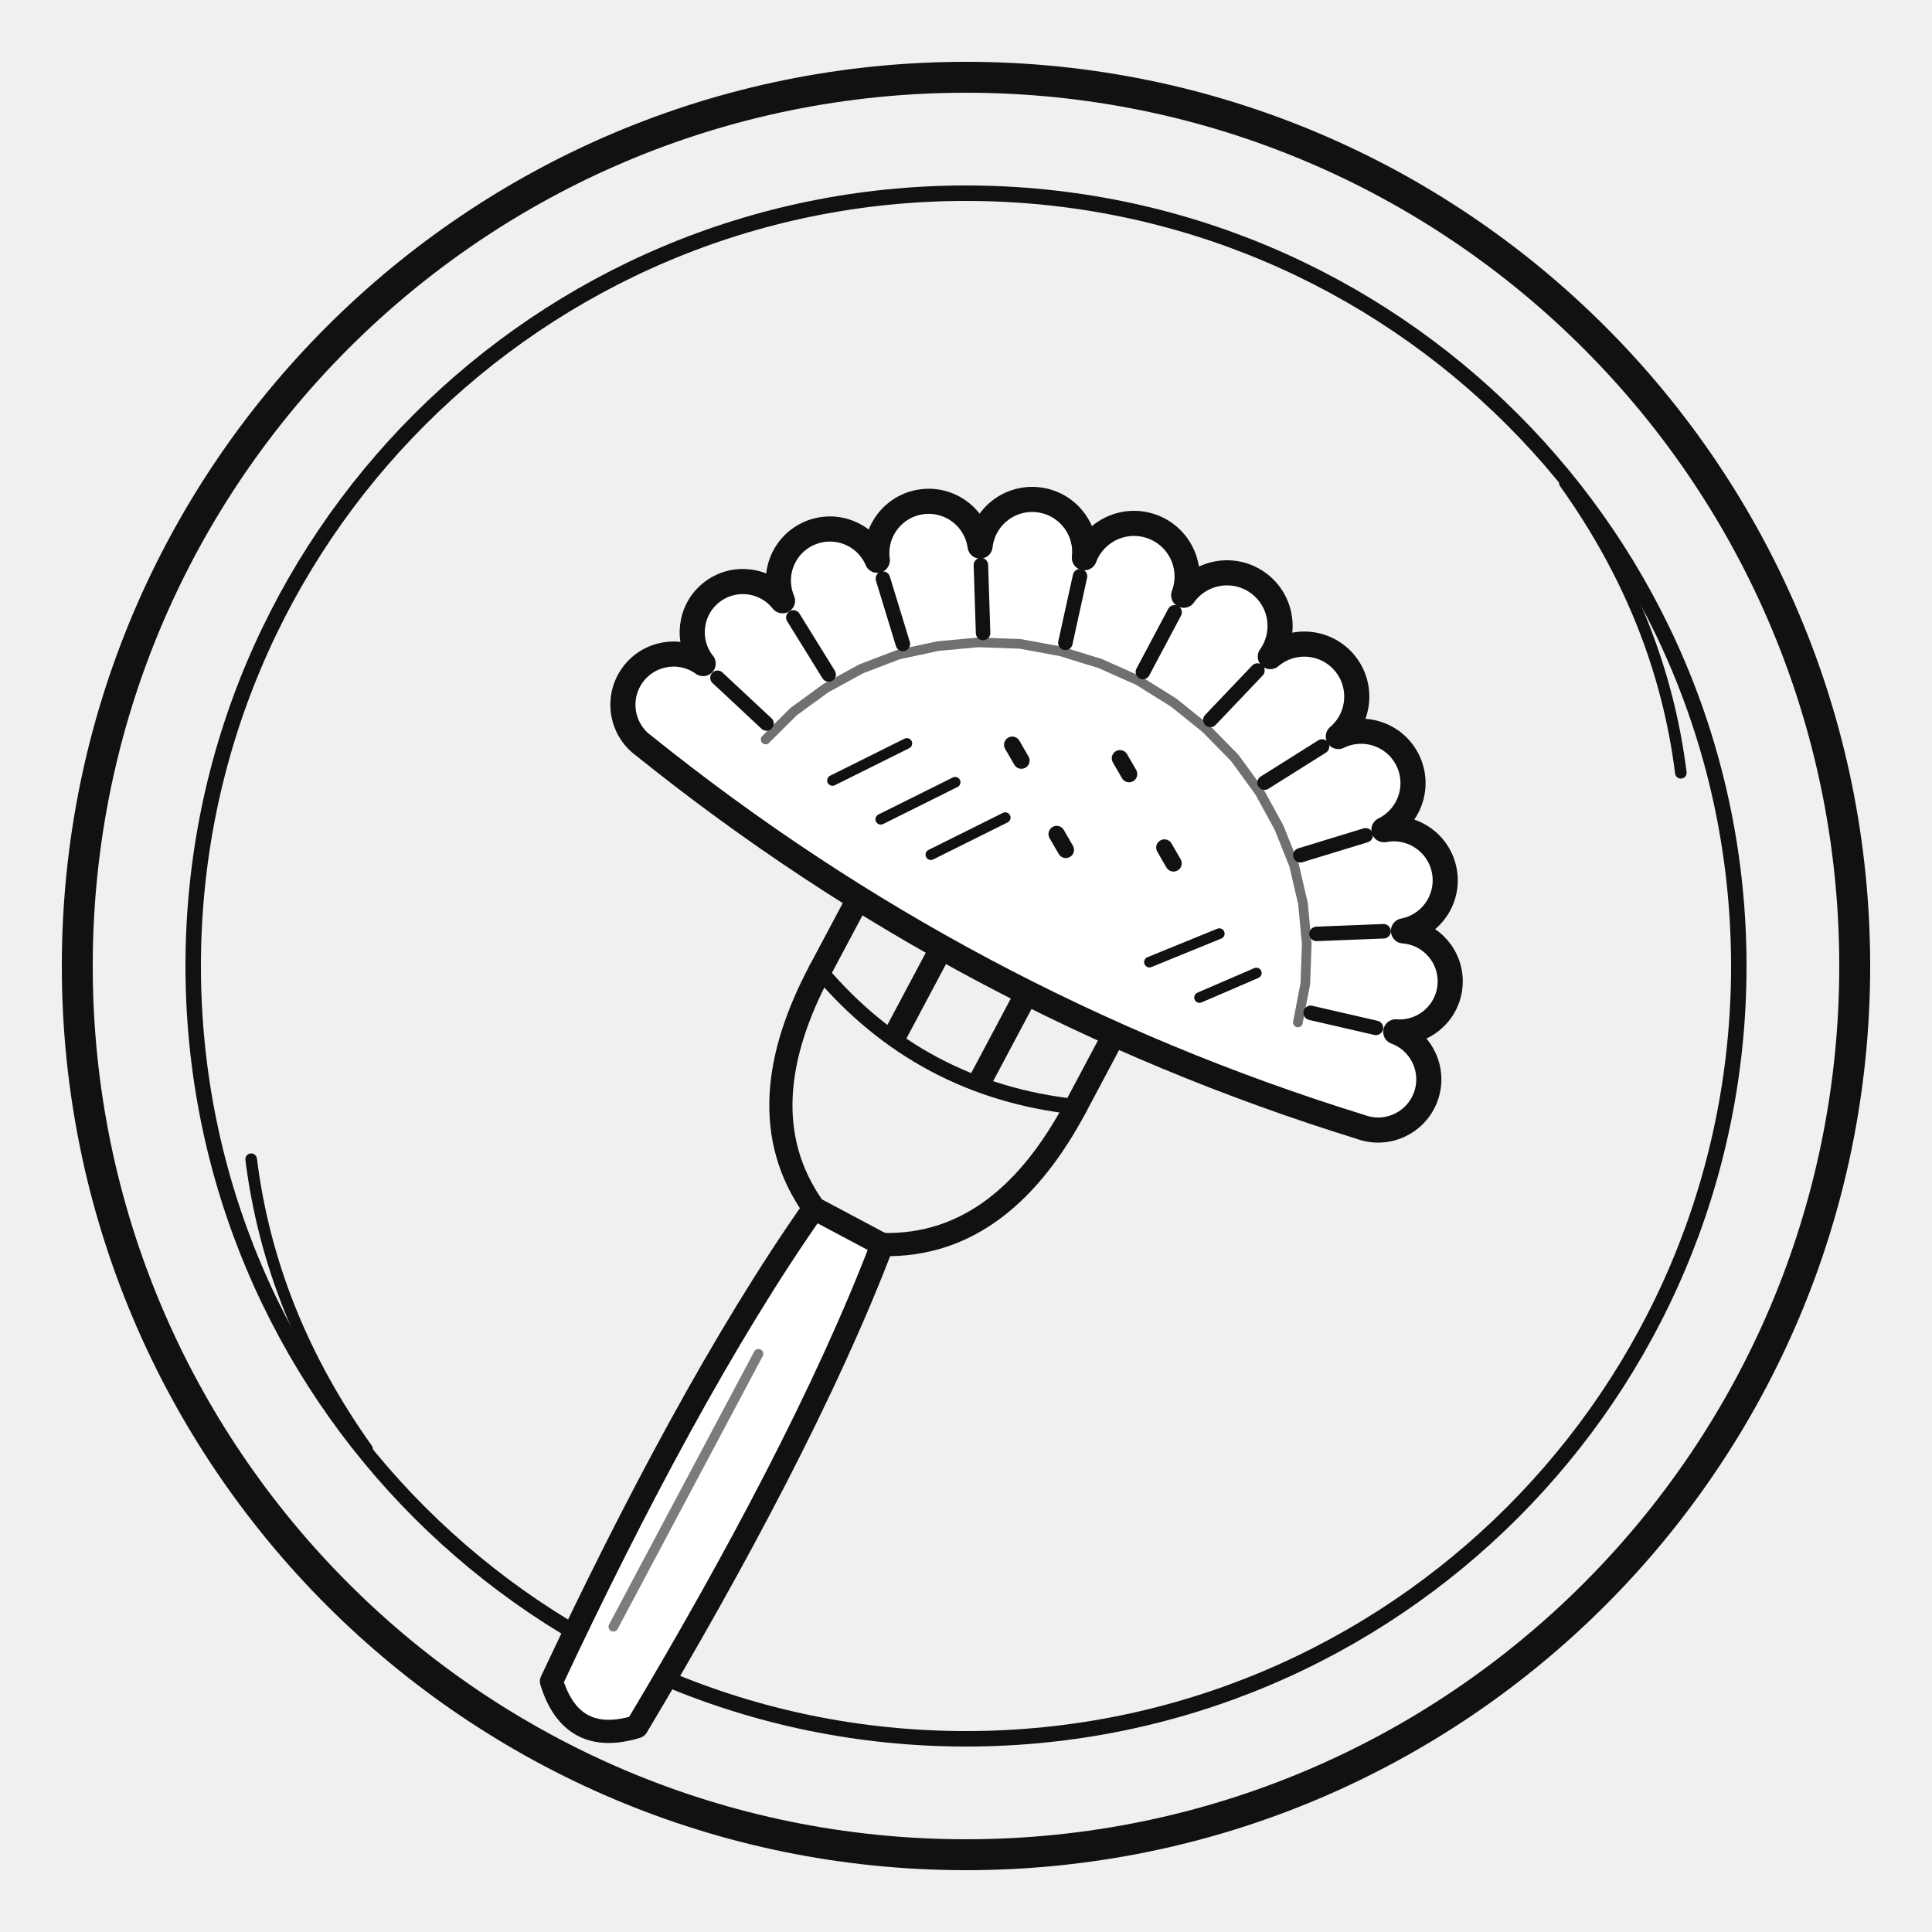
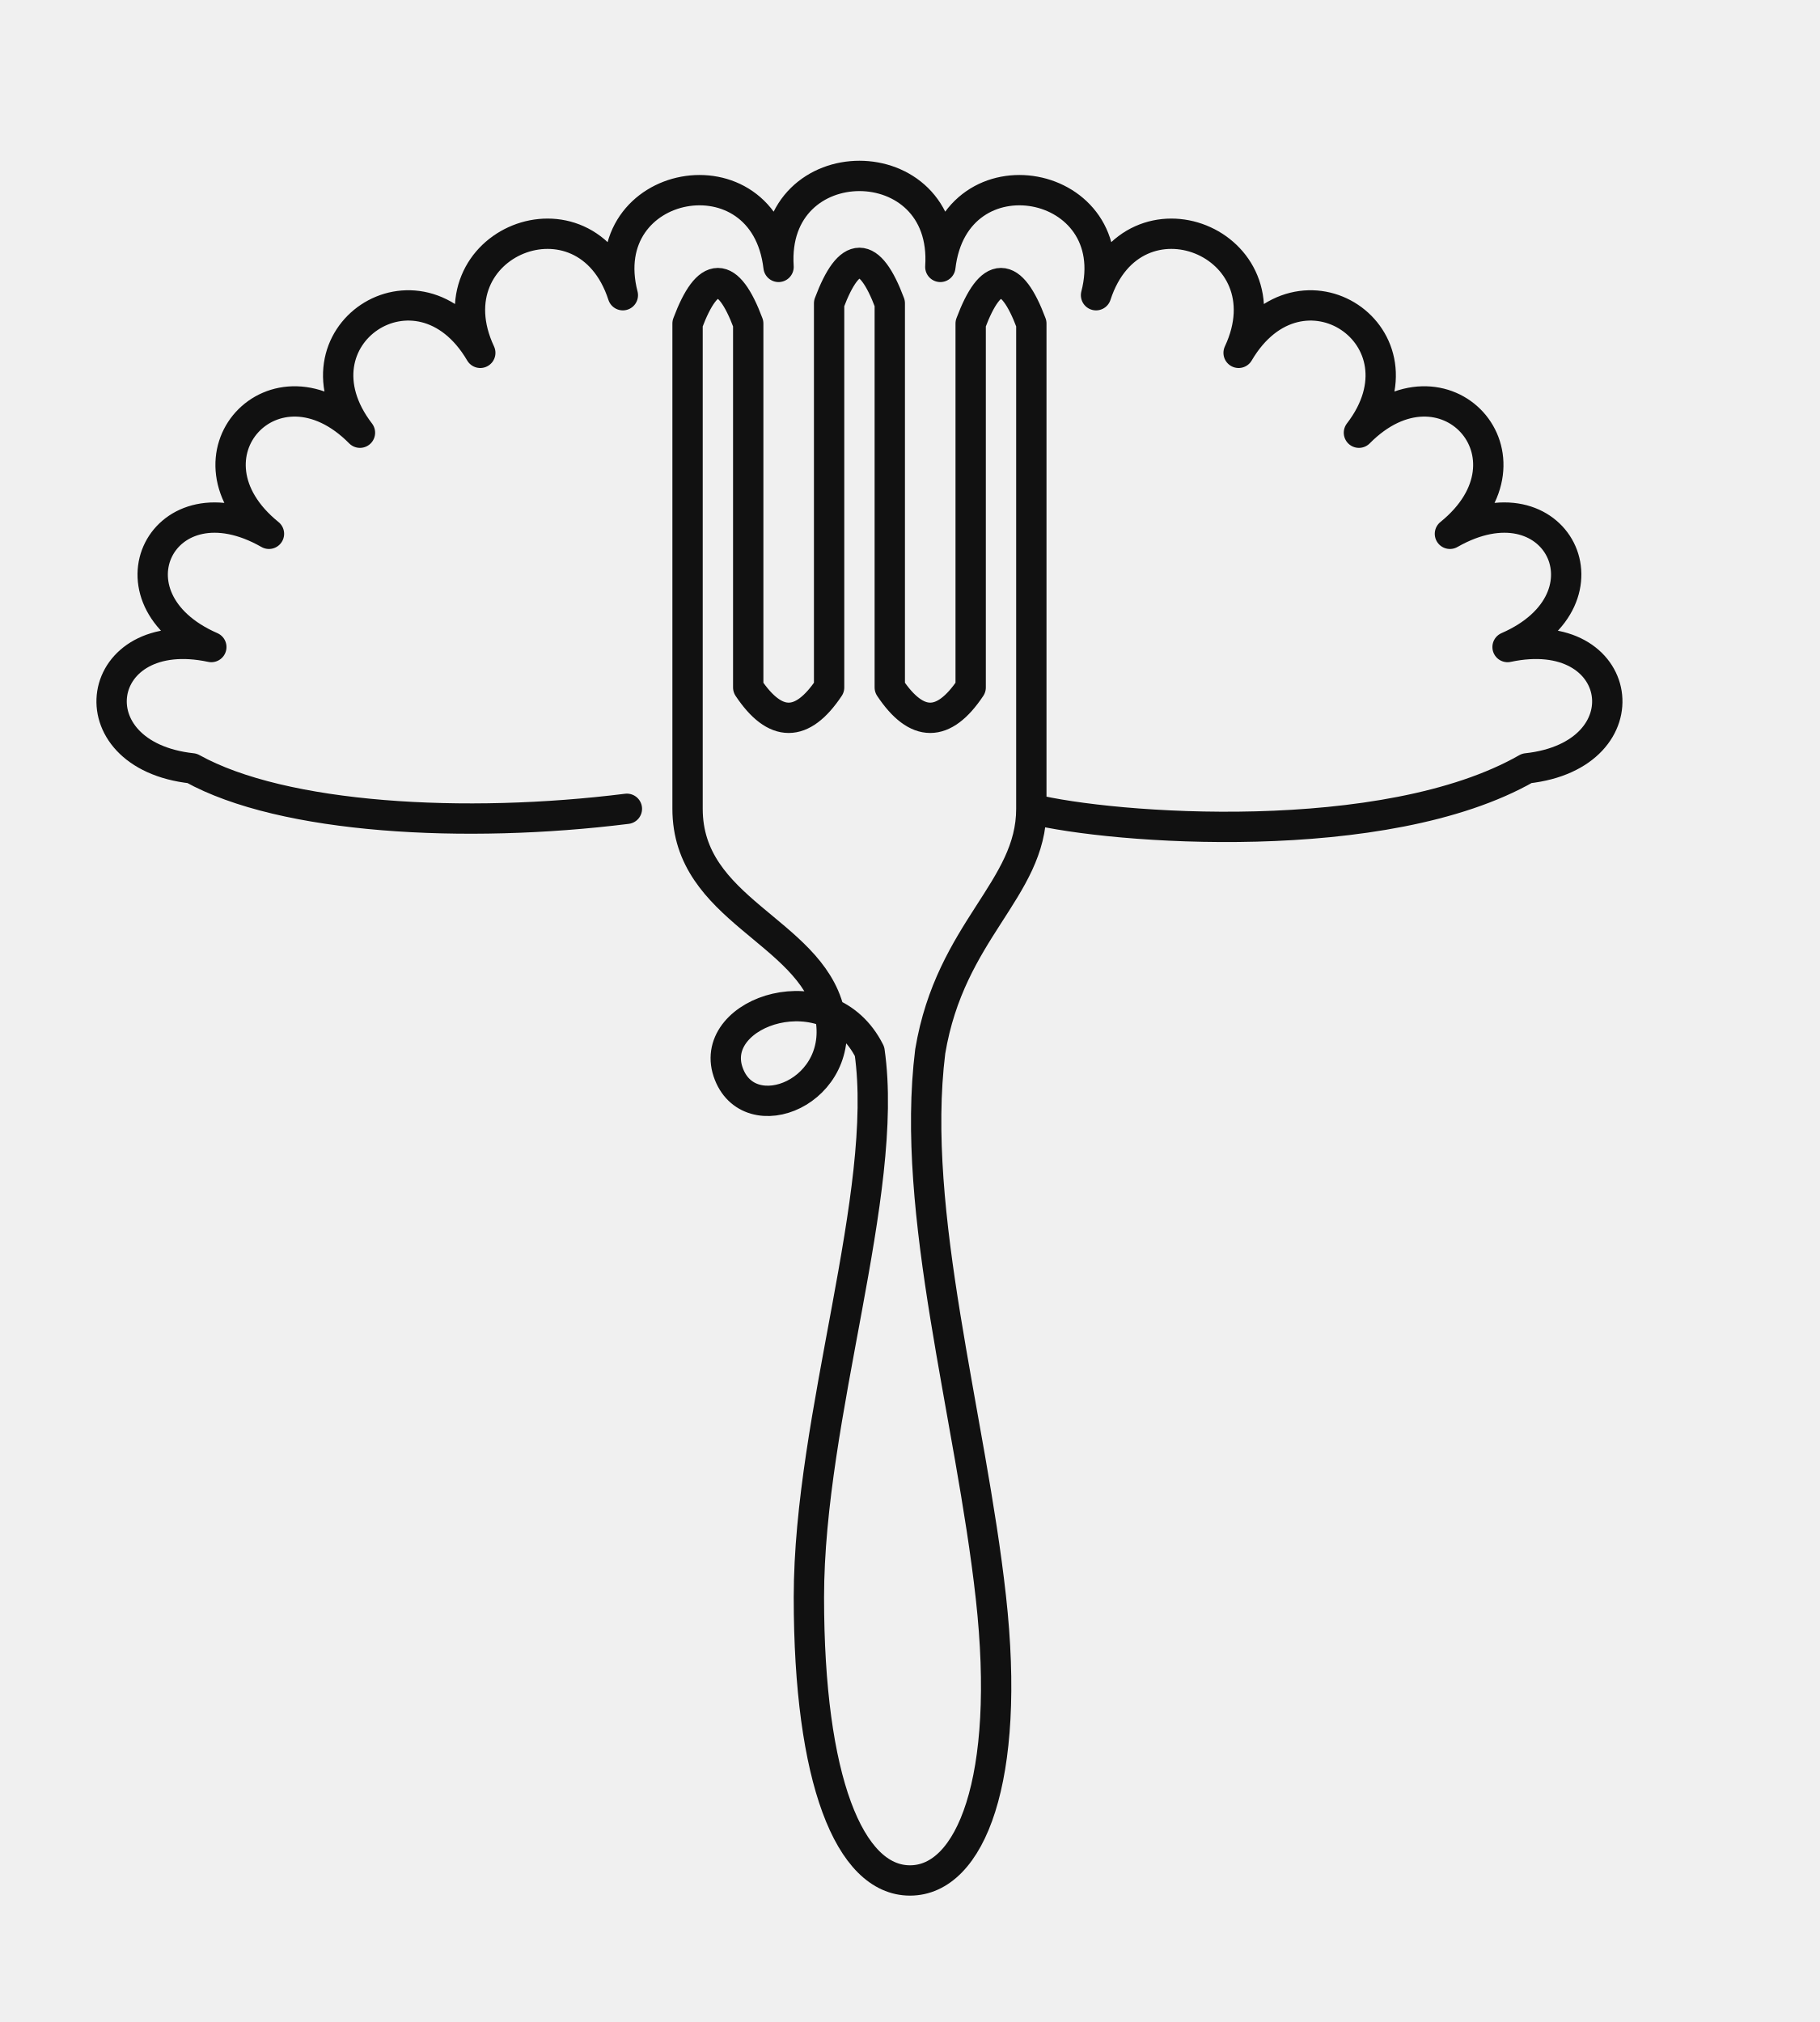
- <svg xmlns="http://www.w3.org/2000/svg" viewBox="0 0 200 200">
-   <g fill="none" stroke="#111" stroke-linecap="round" stroke-linejoin="round">
-     <circle cx="100" cy="100" r="92" stroke-width="3.2" />
-     <circle cx="100" cy="100" r="80" stroke-width="1.6" />
-     <path d="M38 150q-10-14-12-30M162 50q10 14 12 30" stroke-width="1.2" />
-     <g transform="rotate(28 100 104)">
-       <path d="M95 186 C94 166 94 146 96 130 L104 130 C106 146 106 166 105 186 Q100 191 95 186Z" stroke-width="2.4" fill="#fff" />
-       <path d="M98 146v32" stroke-width="1" opacity=".55" />
-       <path d="M96 130 C88 126 85 118 85 108 M104 130 C112 126 115 118 115 108" stroke-width="2.4" />
-       <path d="M85 108 Q100 114 115 108" stroke-width="1.6" />
-       <path d="M85 108V80M95 110V78M105 110V78M115 108V80" stroke-width="2.4" />
-       <g transform="translate(100 96)">
-         <path d="M-42.0 0 A5.0 5.0 0 0 1 -40.6 -10.4 A5.0 5.0 0 0 1 -36.4 -20.0 A5.1 5.1 0 0 1 -29.7 -28.3 A5.1 5.1 0 0 1 -21.0 -34.6 A5.2 5.2 0 0 1 -10.9 -38.6 A5.2 5.2 0 0 1 0.0 -40.0 A5.2 5.2 0 0 1 10.9 -38.6 A5.2 5.2 0 0 1 21.0 -34.6 A5.1 5.1 0 0 1 29.7 -28.3 A5.1 5.1 0 0 1 36.4 -20.0 A5.0 5.0 0 0 1 40.6 -10.4 A5.0 5.0 0 0 1 42.0 -0.0 Q0 8 -42.0 0Z" stroke-width="2.6" fill="#fff" />
-         <path d="M-38.6 -9.8L-31.9 -8.0M-34.6 -19.0L-28.6 -15.5M-28.3 -26.9L-23.3 -21.9M-20.0 -32.9L-16.5 -26.8M-10.4 -36.7L-8.5 -29.9M0.0 -38.0L0.0 -31.0M10.4 -36.7L8.5 -29.9M20.0 -32.9L16.5 -26.8M28.3 -26.9L23.3 -21.9M34.6 -19.0L28.6 -15.5M38.6 -9.8L31.9 -8.0" stroke-width="1.5" />
-         <path d="M-31.2 -6.5 L-30.0 -10.4 L-28.2 -14.1 L-25.9 -17.6 L-23.2 -20.7 L-20.0 -23.4 L-16.5 -25.7 L-12.6 -27.6 L-8.5 -28.9 L-4.3 -29.7 L0.0 -30.0 L4.3 -29.7 L8.5 -28.9 L12.6 -27.6 L16.5 -25.7 L20.0 -23.4 L23.2 -20.7 L25.9 -17.6 L28.2 -14.1 L30.0 -10.4 L31.2 -6.5" stroke-width="1" opacity=".6" />
-         <path d="M-23.1 -6.0l5 -7M-16.8 -4.8l5 -7M-10.5 -4.0l5 -7M14.7 -4.8l5 -6M21.0 -4.0l4 -5" stroke-width="1.1" />
-         <path d="M-8.4 -18.0l1.6 1M2.1 -22.0l1.6 1M10.5 -16.0l1.6 1M0.0 -12.0l1.6 1" stroke-width="1.7" />
-       </g>
-     </g>
-   </g>
+ <svg xmlns="http://www.w3.org/2000/svg" viewBox="14 20 180 200">
+   <path d="M76 100 C60 102 42 101 33.0 96.0 C21.1 94.7 23.2 81.5 34.9 84.0 C23.9 79.2 30.1 66.8 40.6 72.8 C31.2 65.2 41.2 54.3 49.6 62.8 C42.3 53.3 55.4 44.5 61.5 54.9 C56.4 44.0 71.9 37.8 75.6 49.2 C72.6 37.6 89.6 34.4 91.0 46.4 C90.2 34.4 107.8 34.4 107.0 46.4 C108.4 34.4 125.4 37.6 122.4 49.2 C126.1 37.8 141.6 44.0 136.5 54.9 C142.6 44.5 155.7 53.3 148.4 62.8 C156.8 54.3 166.8 65.2 157.4 72.8 C167.9 66.8 174.1 79.2 163.1 84.0 C174.8 81.5 176.9 94.7 165.0 96.0 C151.0 104.0 124.0 102.0 116 100.0 L116 52 Q113 44 110 52 L110 88 Q106 94 102 88 L102 50 Q99 42 96 50 L96 88 Q92 94 88 88 L88 52 Q85 44 82 52 L82 100 C82 110 94 112 96 120 C98 128 88 132 86 126 C84 120 96 116 100 124 C102 138 94 160 94 178 C94 196 98 206 104 206 C110 206 114 196 112 178 C110 160 104 140 106 124 C108 112 116 108 116 100" fill="none" stroke="#111" stroke-width="3" stroke-linecap="round" stroke-linejoin="round" />
</svg>
